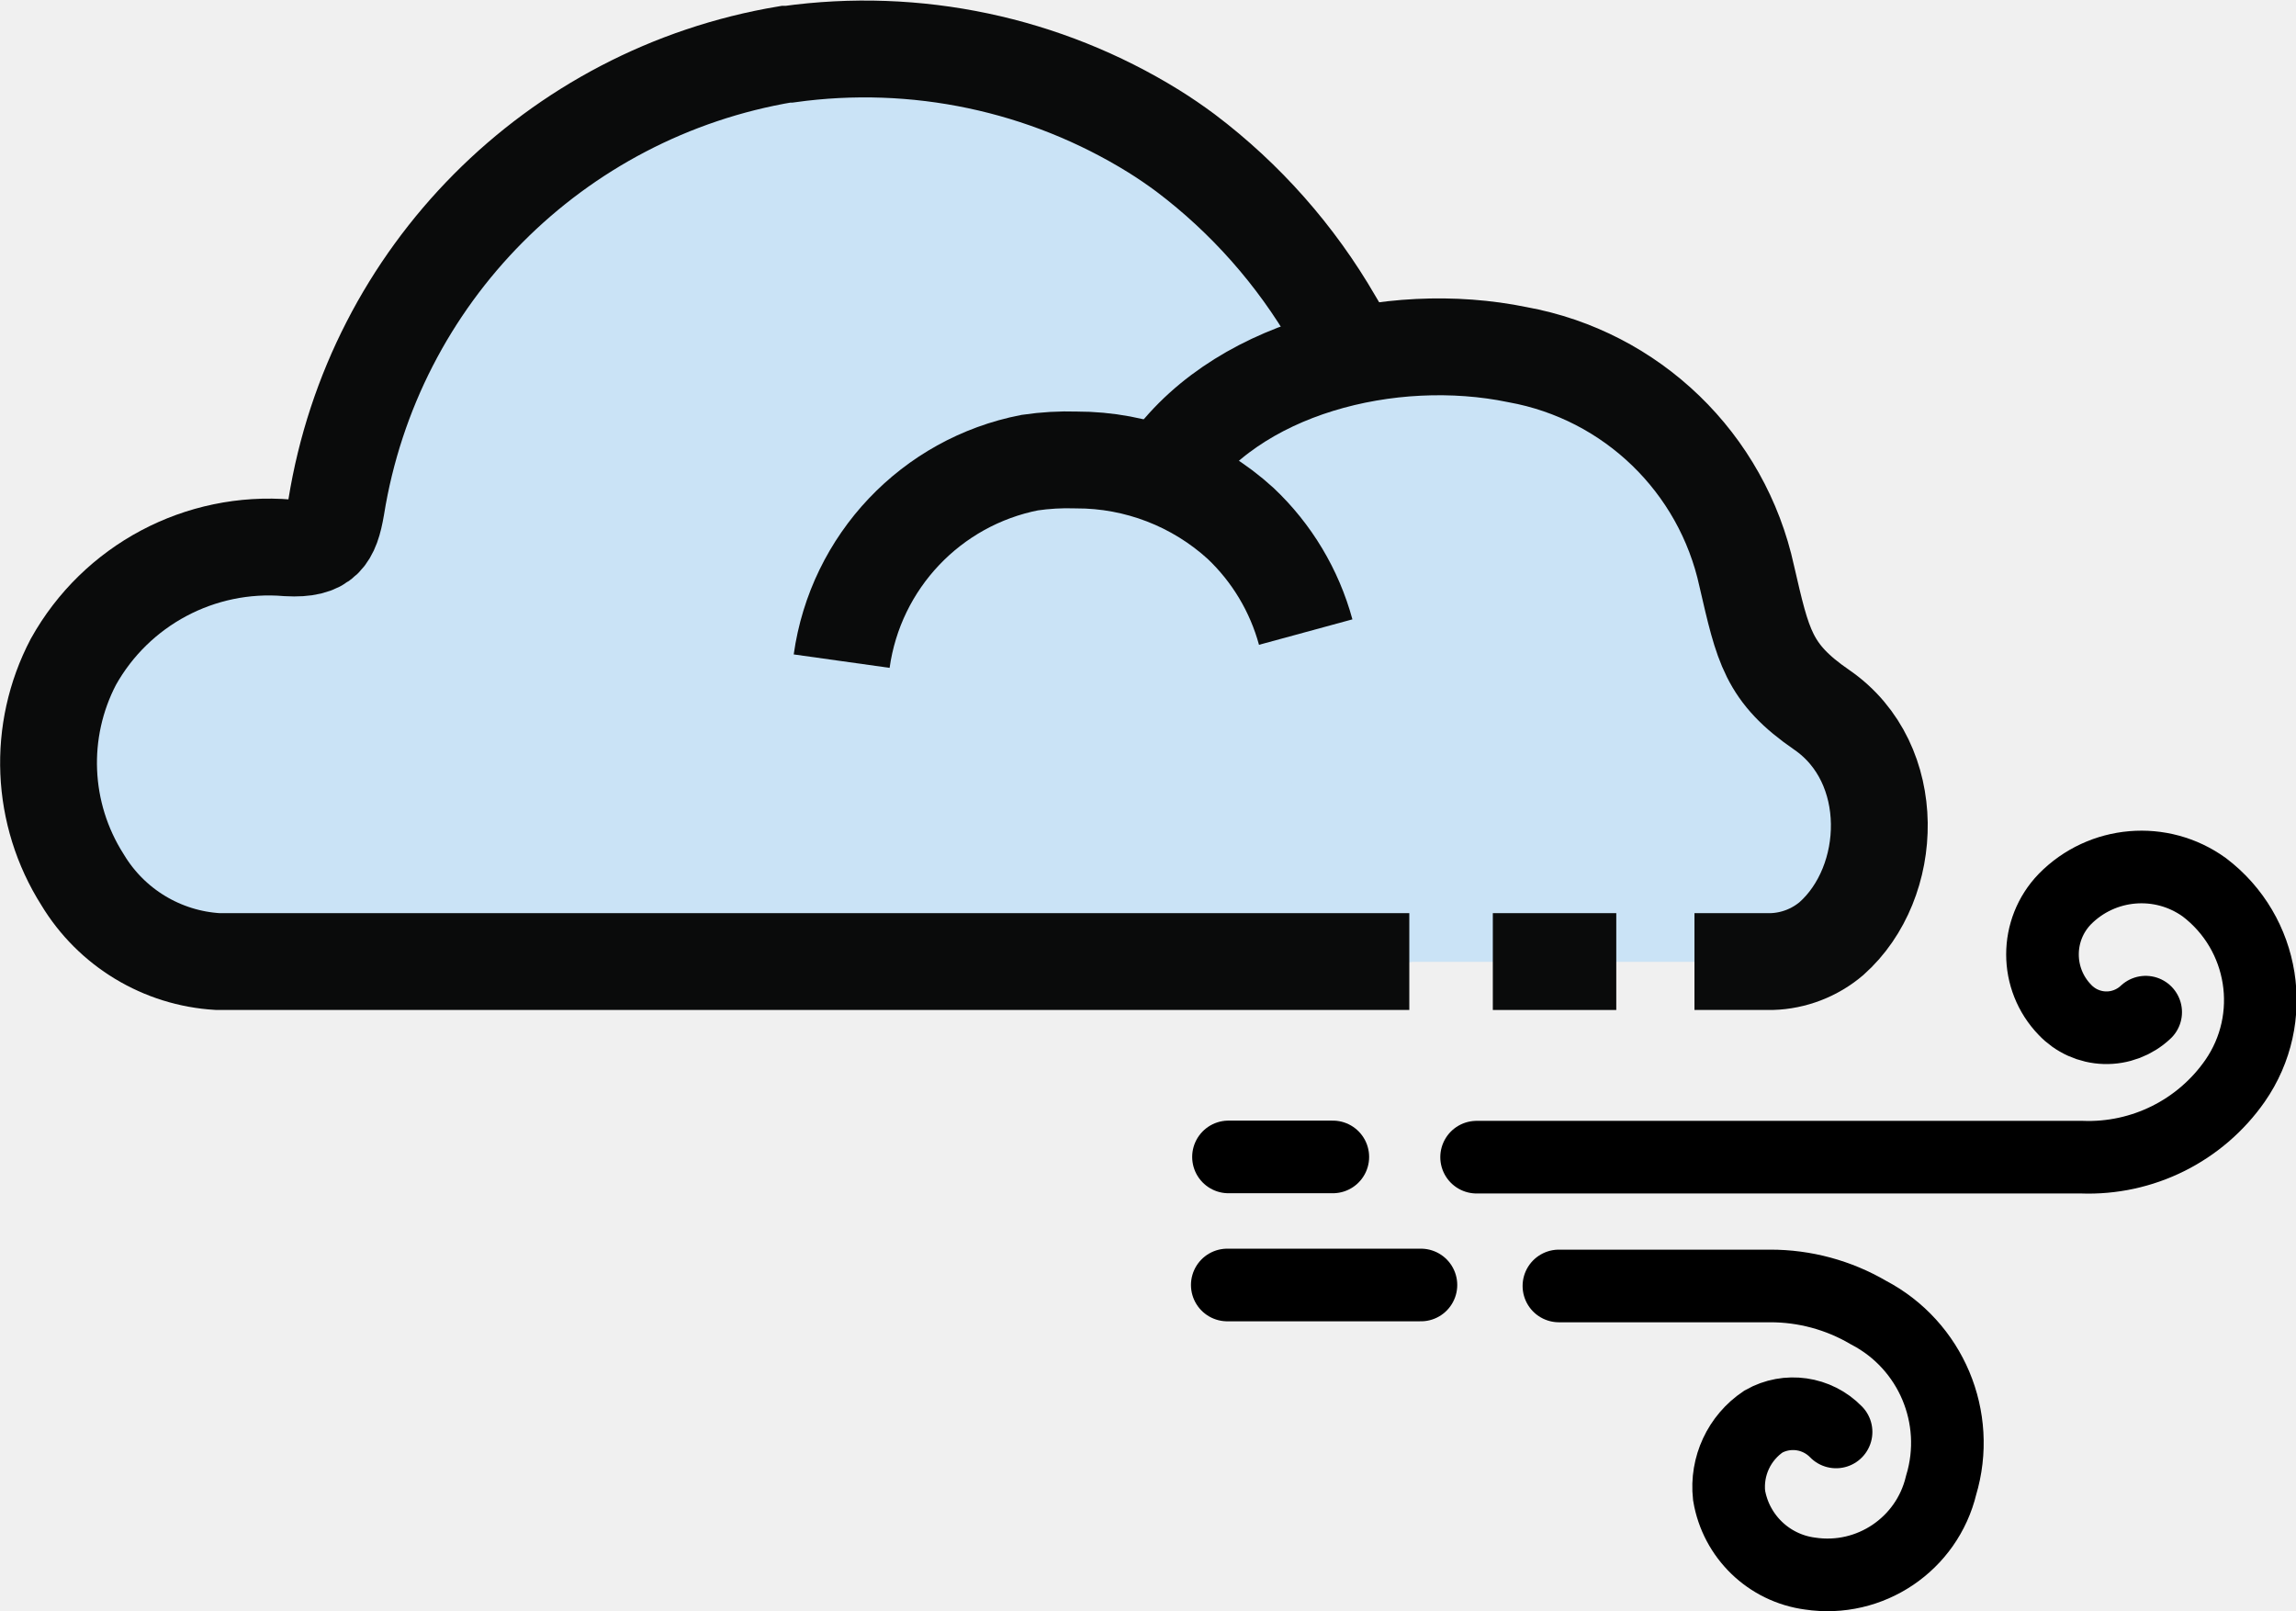
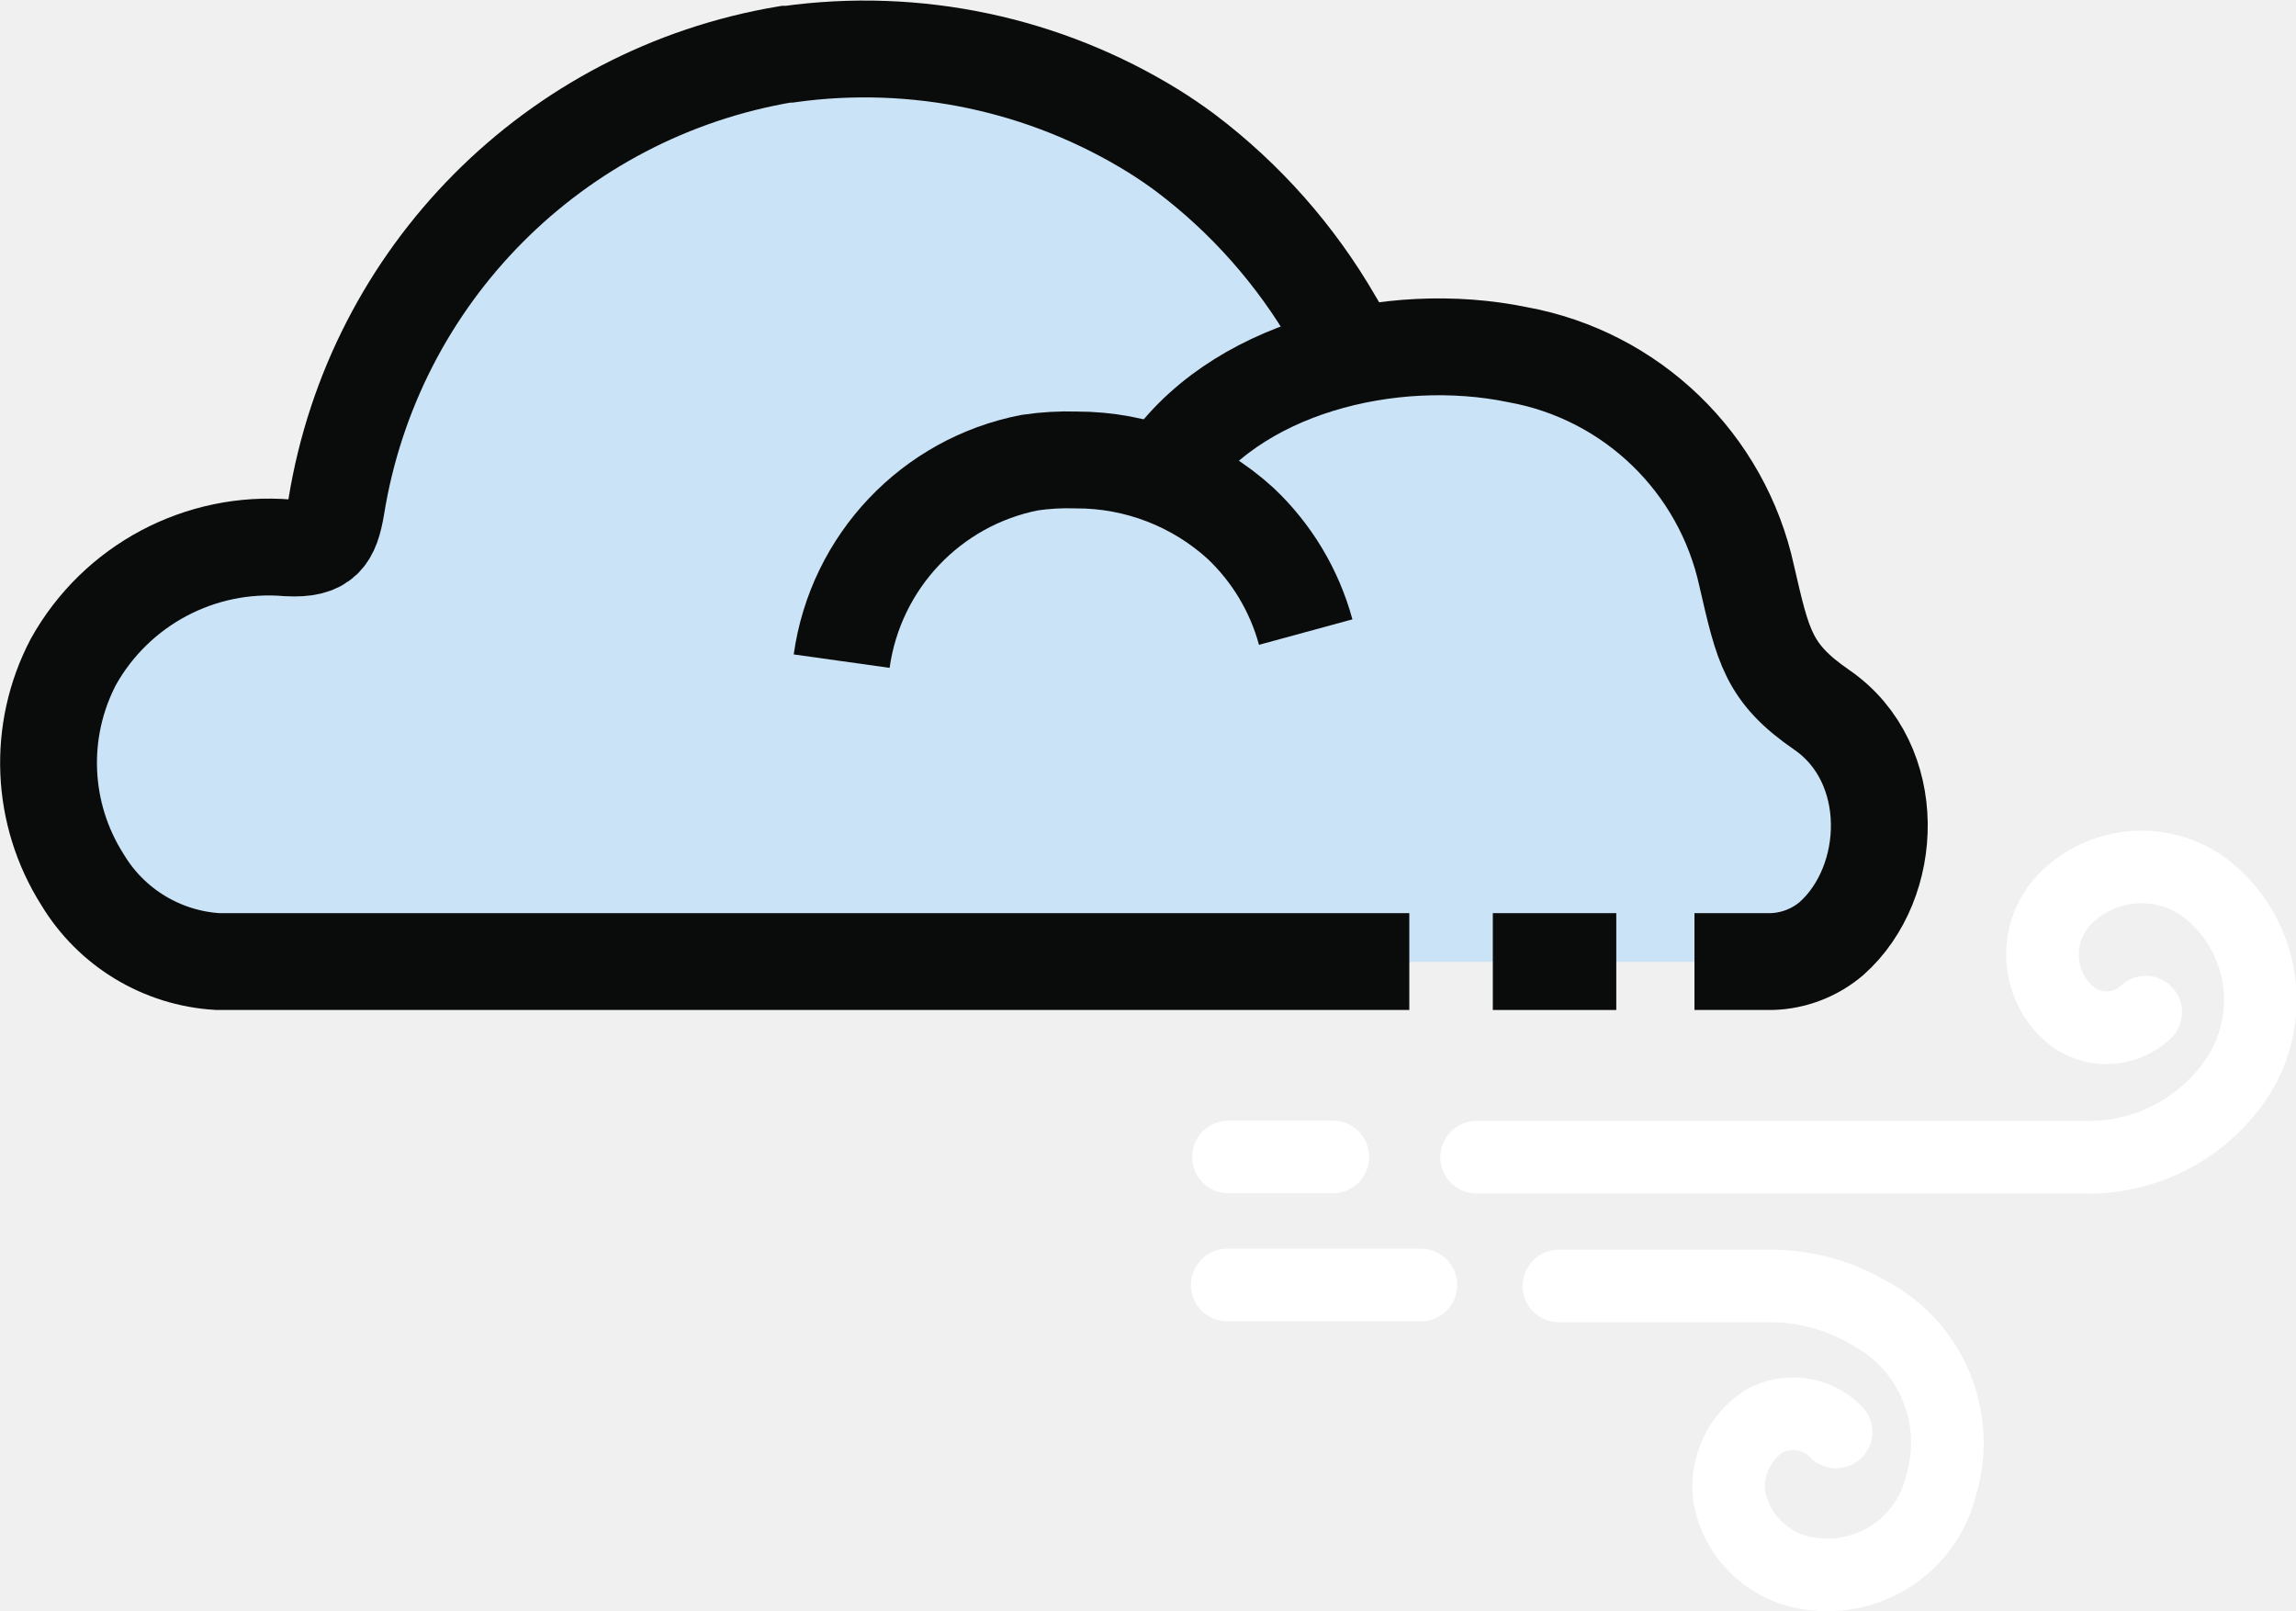
<svg xmlns="http://www.w3.org/2000/svg" viewBox="0 0 94.85 66.53">
  <defs>
-     <style>.cls-1{fill:#cae3f6;}.cls-2,.cls-3{fill:none;stroke-miterlimit:10;}.cls-2{stroke:#000;stroke-linecap:round;stroke-width:3px;}.cls-3{stroke:#0a0b0b;stroke-width:4px;}</style>
+     <style>.cls-1{fill:#cae3f6;}.cls-2,.cls-3{fill:none;stroke-miterlimit:10;}.cls-2{stroke:#fff;stroke-linecap:round;stroke-width:3px;}.cls-3{stroke:#0a0b0b;stroke-width:4px;}</style>
  </defs>
  <g id="Layer_2" data-name="Layer 2">
    <g id="Layer_1-2" data-name="Layer 1">
      <path class="cls-1" d="M58.31,39.74H9.59a6.88,6.88,0,0,1-5.53-3.4,9,9,0,0,1,8.39-13.79c1.47.07,1.77-.47,2-1.71A22.53,22.53,0,0,1,32.82,2.08l.11,0A22.24,22.24,0,0,1,47.85,5.27c.44.27.88.58,1.31.9a23.18,23.18,0,0,1,6,7l.71,1.21" />
      <path class="cls-1" d="M35.09,27.27A9.73,9.73,0,0,1,42.78,19a11.72,11.72,0,0,1,1.9-.15,9.88,9.88,0,0,1,6.72,2.64A9.57,9.57,0,0,1,54.07,26" />
      <path class="cls-1" d="M48.25,19.49c2.82-4.4,9.31-6,14.48-4.95a11.85,11.85,0,0,1,9.38,9.2c.66,2.9.87,4,3.08,5.56,3.14,2.21,2.92,7.15.38,9.48a3.87,3.87,0,0,1-2.44.95H56.28" />
      <line class="cls-1" x1="61.72" y1="39.73" x2="66.77" y2="39.73" />
      <path class="cls-2" d="M58.7,53.08c-2.65,0-5.3,0-8,0" />
      <path class="cls-2" d="M50.75,47.79c1.43,0,2.87,0,4.31,0" />
      <path class="cls-2" d="M61,47.8q12.51,0,25,0a7.38,7.38,0,0,0,6.33-3.15,5.85,5.85,0,0,0-1.27-8,4.44,4.44,0,0,0-5.76.49,3.29,3.29,0,0,0,0,4.57,2.36,2.36,0,0,0,3.34.1" />
      <path class="cls-2" d="M75.85,59.15a2.48,2.48,0,0,0-3-.43,3.25,3.25,0,0,0-1.42,3.05A3.91,3.91,0,0,0,74.77,65a4.83,4.83,0,0,0,5.42-3.65,6.07,6.07,0,0,0-3-7.13,8,8,0,0,0-4.07-1.1H64.4" />
      <path class="cls-3" d="M58.22,39.72H9a7,7,0,0,1-5.59-3.38,9,9,0,0,1-.38-9,9.25,9.25,0,0,1,8.86-4.71c1.48.08,1.79-.46,2-1.69A22.6,22.6,0,0,1,32.47,2.24h.12A22.69,22.69,0,0,1,47.66,5.42q.66.41,1.32.9a23.26,23.26,0,0,1,6.11,6.91l.71,1.2" />
      <path class="cls-3" d="M34.77,27.31a9.73,9.73,0,0,1,7.77-8.2A10.79,10.79,0,0,1,44.46,19a10.05,10.05,0,0,1,6.79,2.62,9.68,9.68,0,0,1,2.69,4.49" />
      <path class="cls-3" d="M48.06,19.57c2.85-4.38,9.4-6,14.63-4.92a11.85,11.85,0,0,1,9.47,9.15c.67,2.89.88,4,3.11,5.53,3.18,2.2,3,7.12.39,9.44a4,4,0,0,1-2.47.95H70" />
      <line class="cls-3" x1="61.67" y1="39.72" x2="66.77" y2="39.72" />
    </g>
  </g>
</svg>
